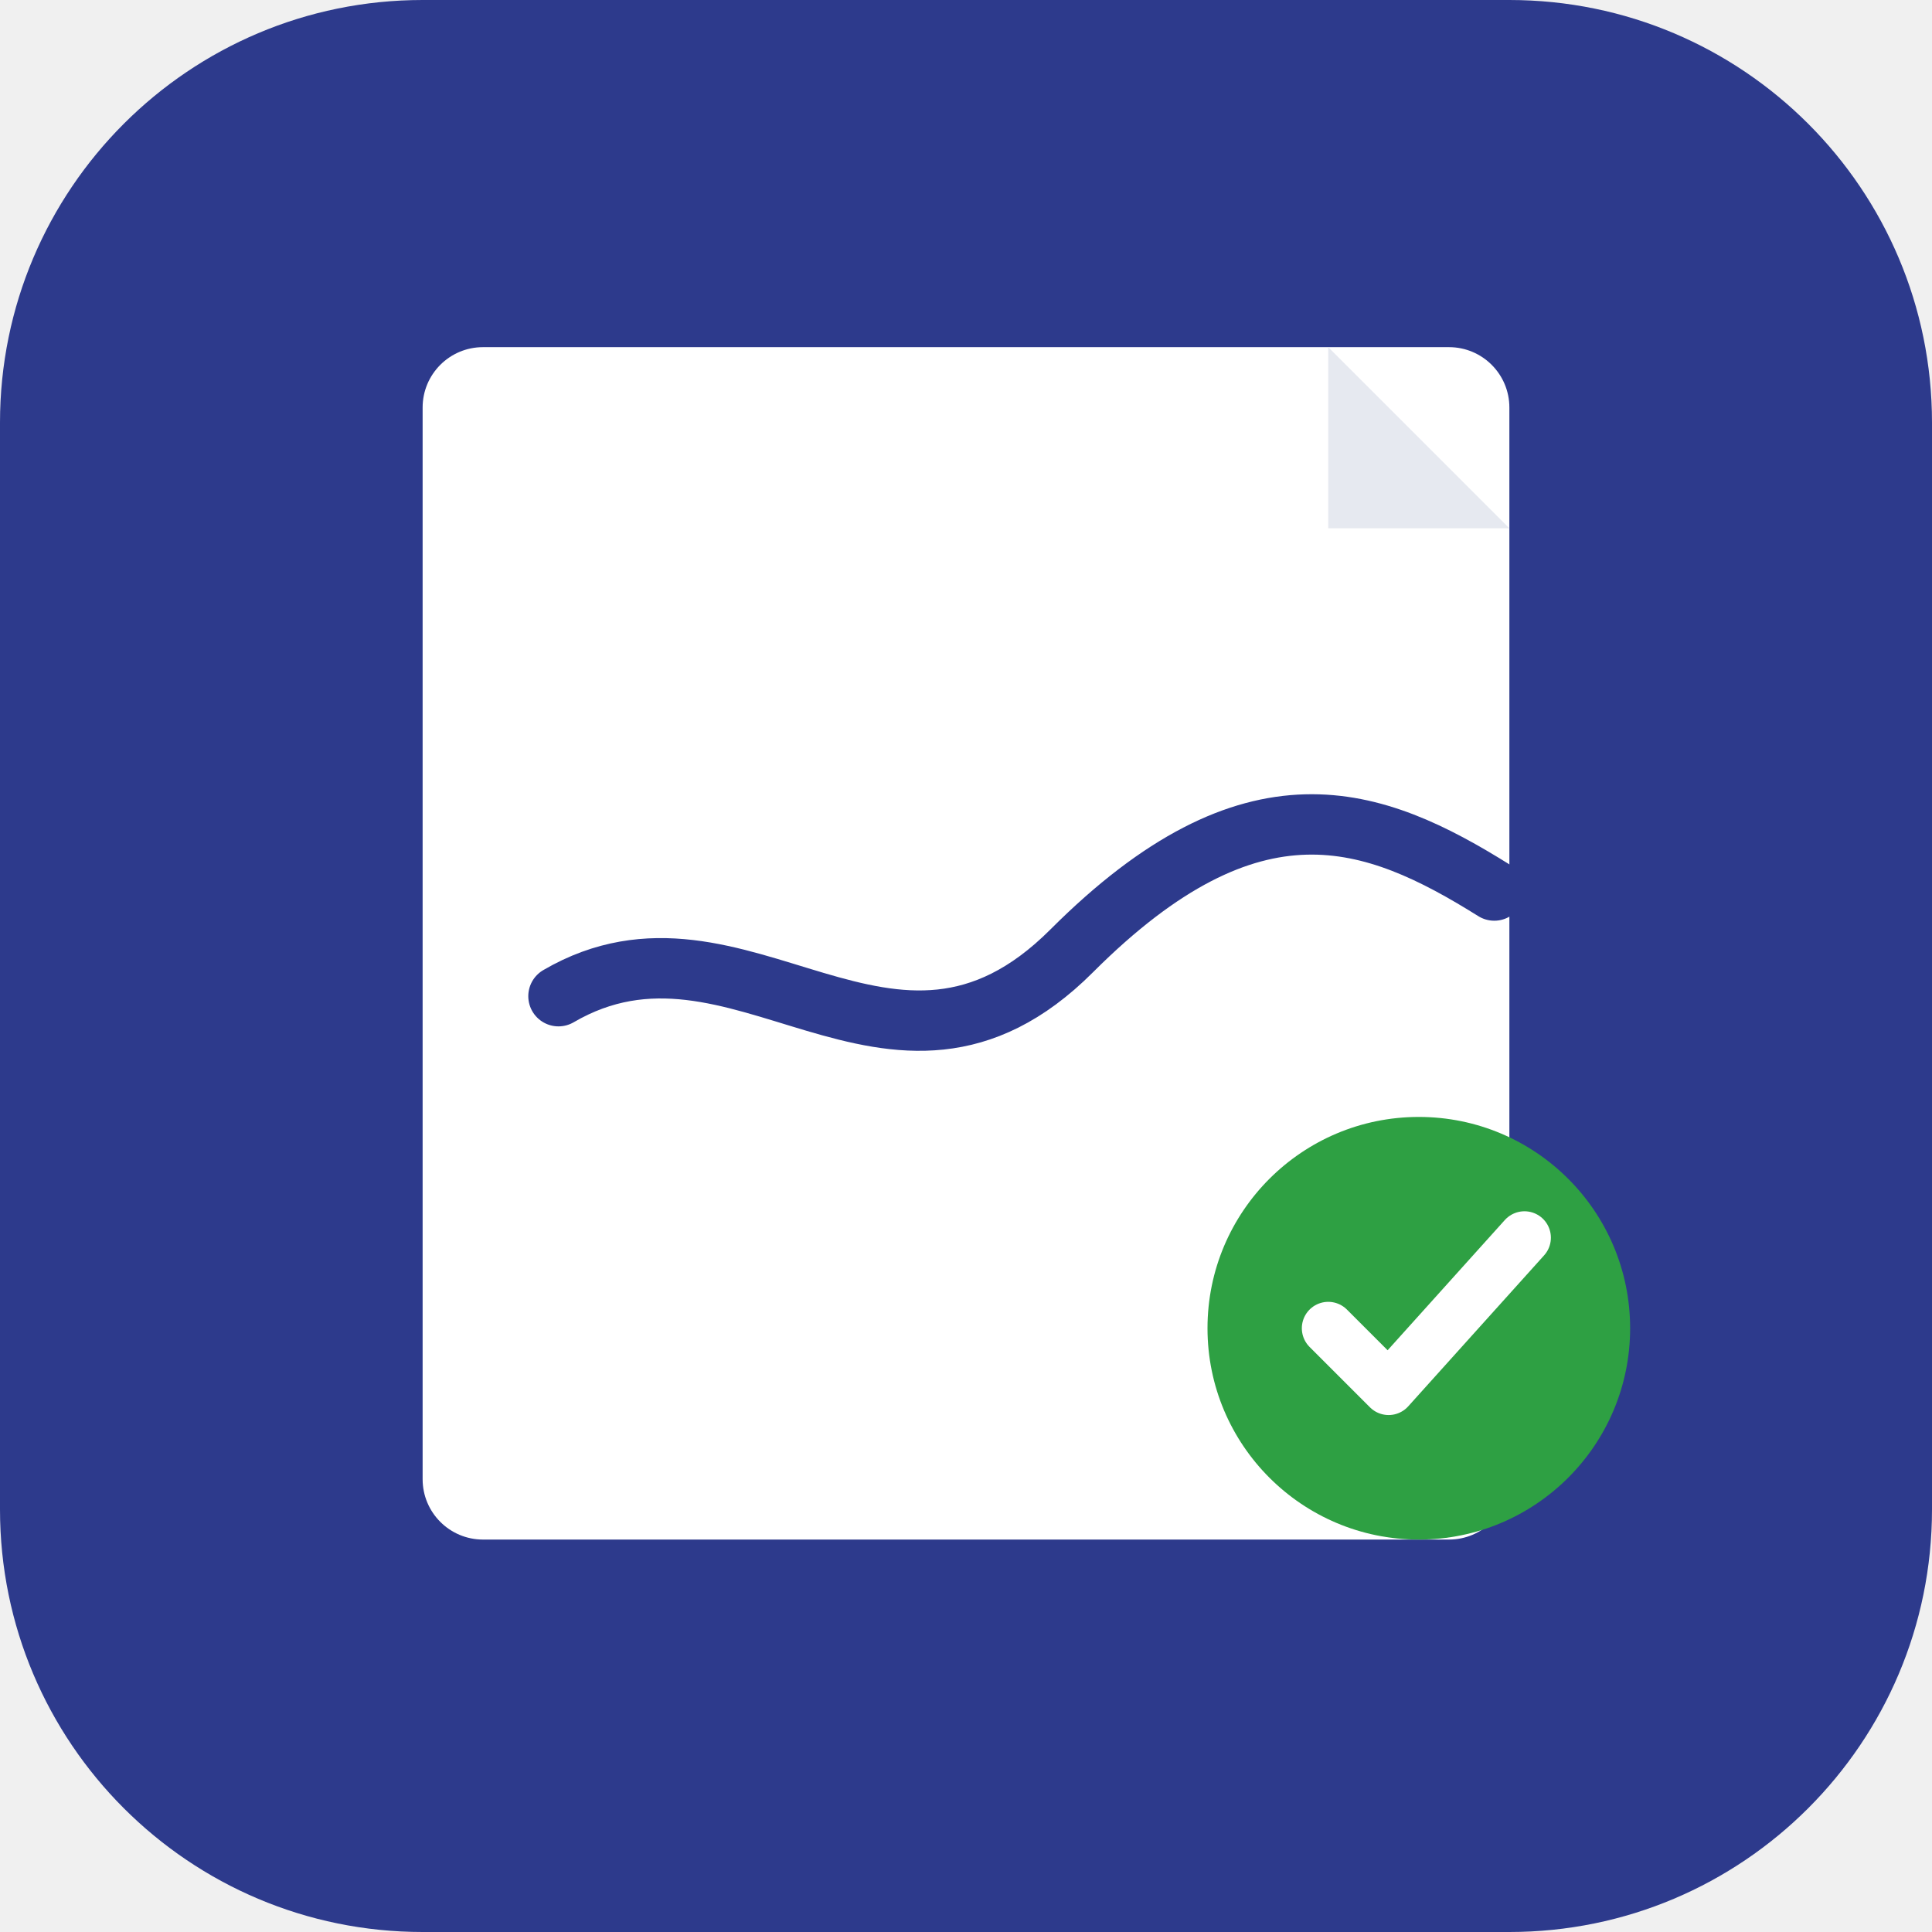
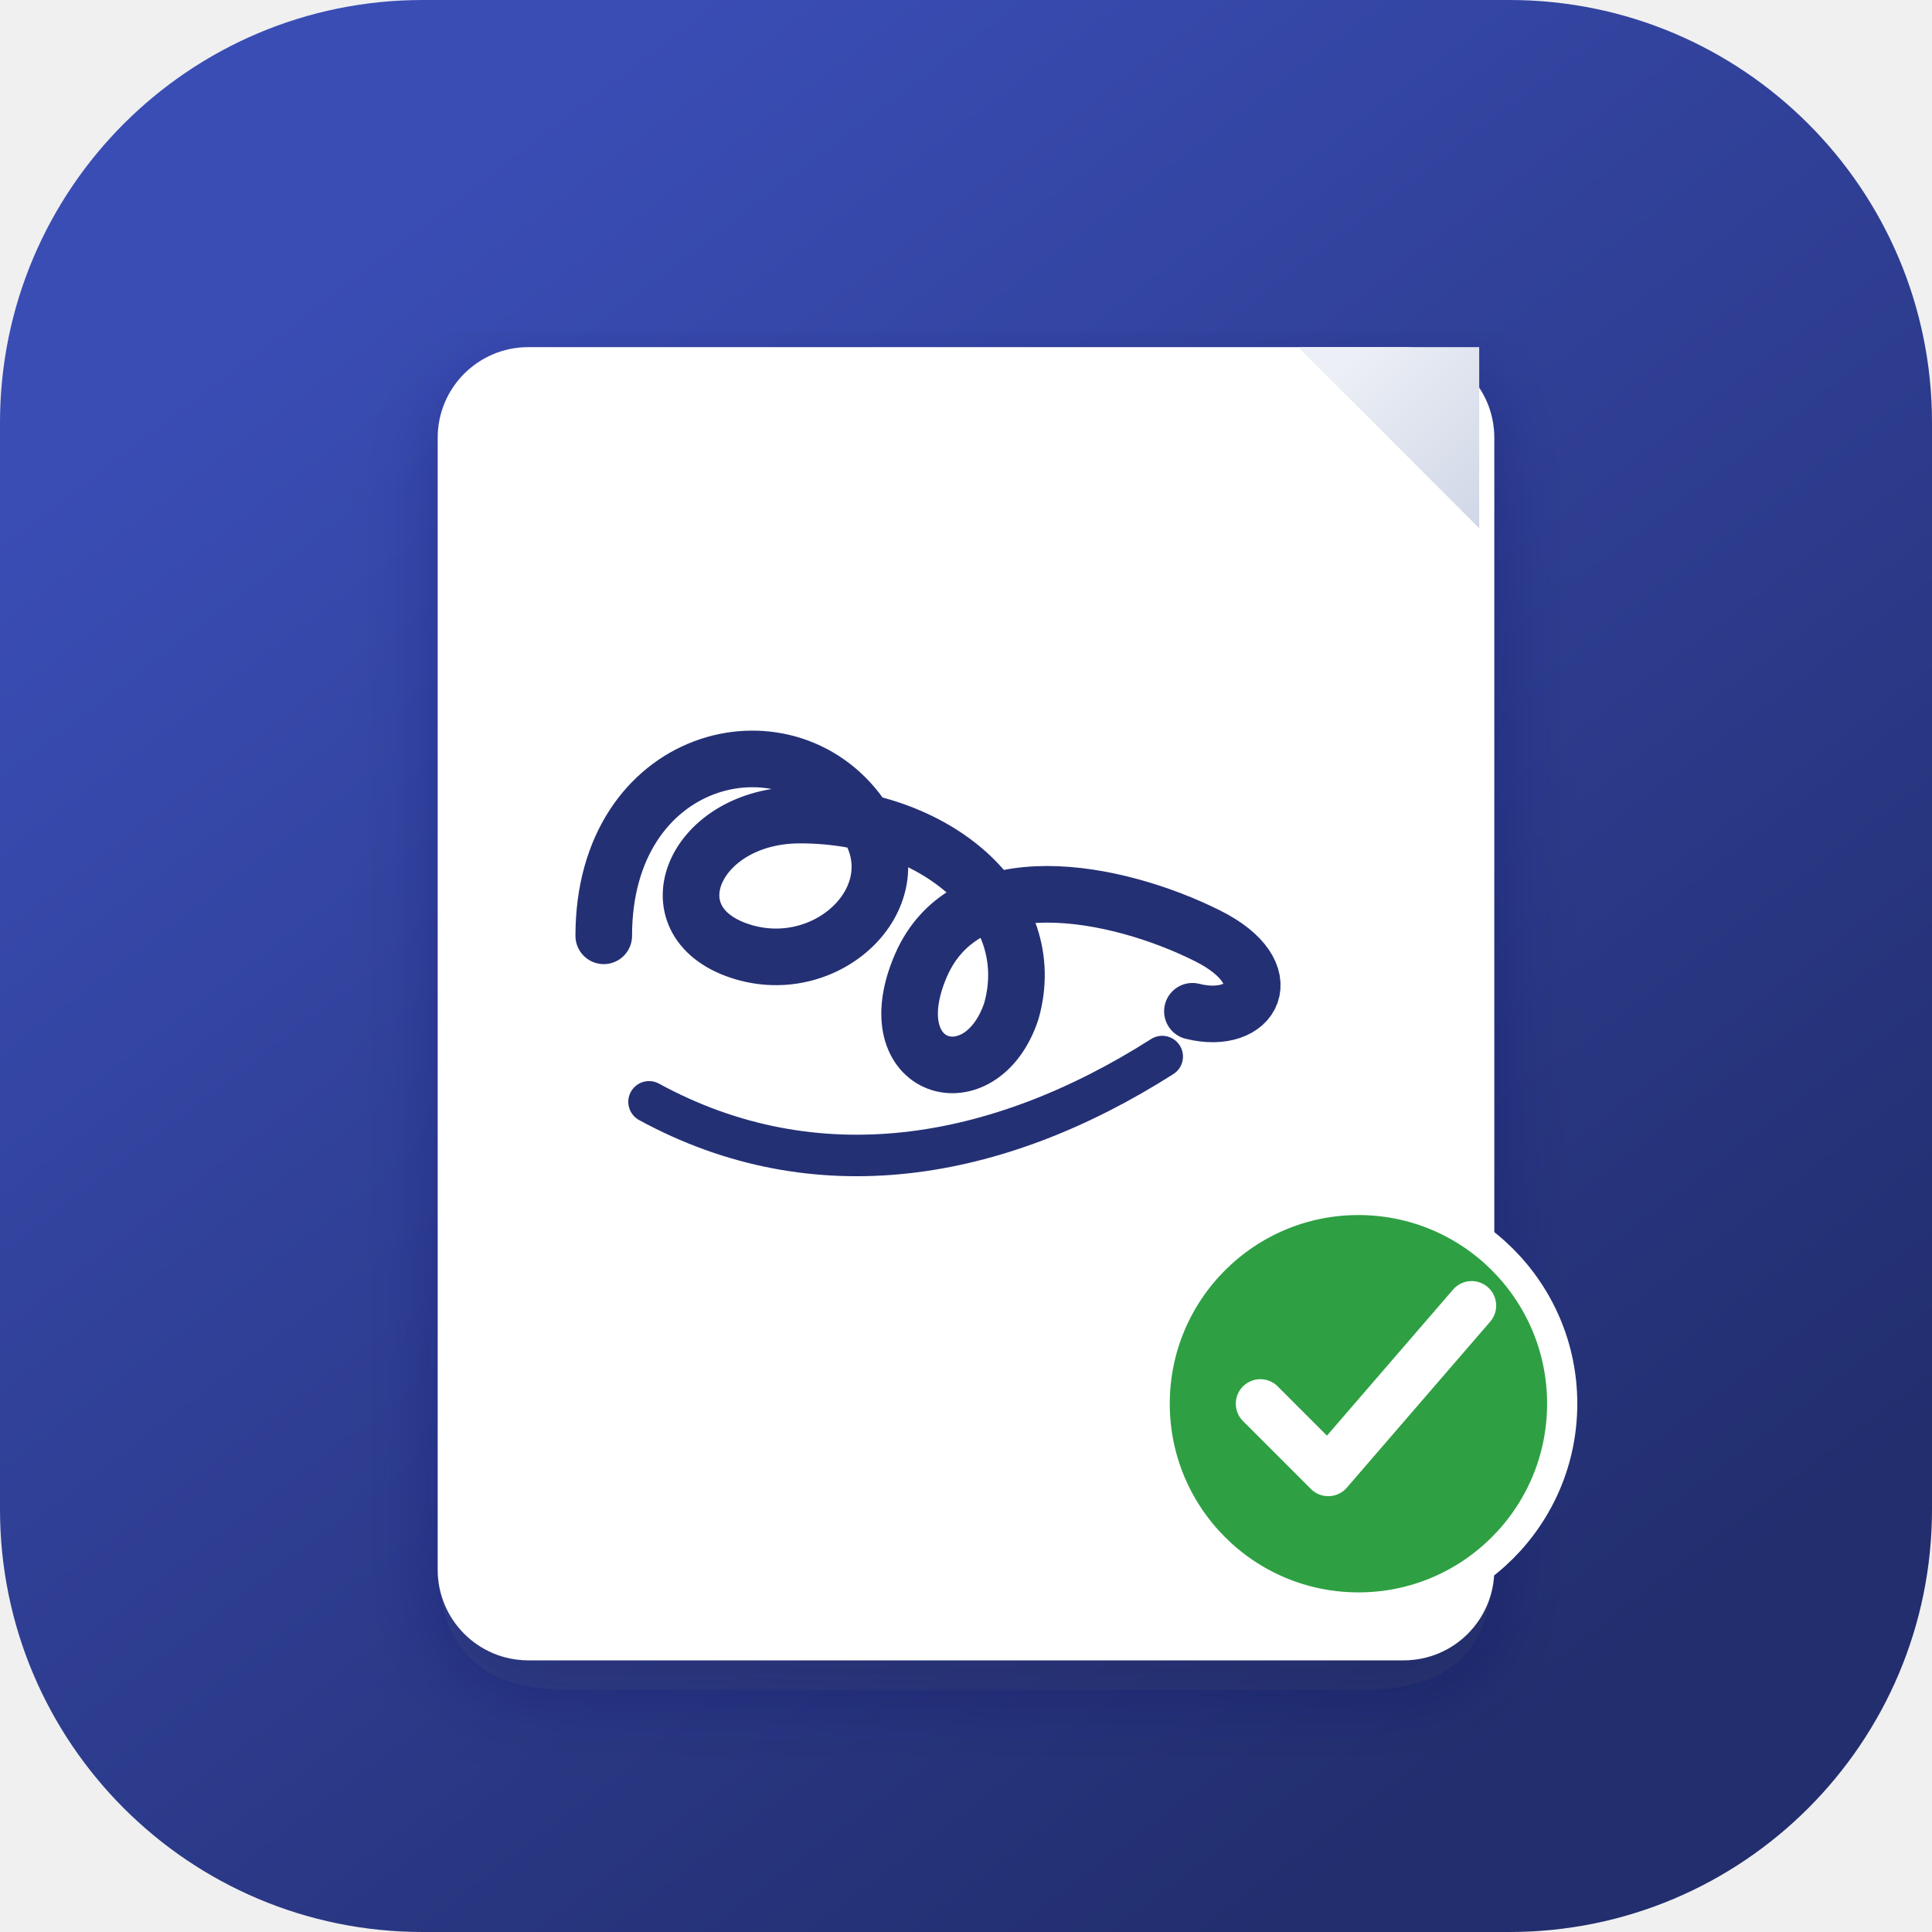
- <svg xmlns="http://www.w3.org/2000/svg" viewBox="0 0 256 256" role="img" aria-label="unoSignature">
-   <rect width="256" height="256" rx="56" fill="#2d3a8c" />
-   <rect x="56" y="46" width="144" height="158" rx="8" fill="#fff" />
-   <path d="M176 46 L200 70 L176 70 Z" fill="#e6e9f0" />
-   <path d="M74 132 C98 118 118 150 142 126 S182 108 198 118" fill="none" stroke="#2d3a8c" stroke-width="8" stroke-linecap="round" stroke-linejoin="round" />
-   <circle cx="188" cy="176" r="28" fill="#2ea043" />
-   <path d="M176 176 L184 184 L202 164" fill="none" stroke="#fff" stroke-width="7" stroke-linecap="round" stroke-linejoin="round" />
+ <svg xmlns="http://www.w3.org/2000/svg" viewBox="0 0 256 256" fill="none" role="img" aria-label="unoSignature">
+   <defs>
+     <linearGradient id="bg" x1="52" y1="28" x2="204" y2="228" gradientUnits="userSpaceOnUse">
+       <stop stop-color="#3A4DB5" />
+       <stop offset="1" stop-color="#222E6E" />
+     </linearGradient>
+     <linearGradient id="fold" x1="172" y1="54" x2="200" y2="82" gradientUnits="userSpaceOnUse">
+       <stop stop-color="#ECEFF6" />
+       <stop offset="1" stop-color="#C5CDE0" />
+     </linearGradient>
+     <filter id="paper" x="44" y="40" width="168" height="196" filterUnits="userSpaceOnUse" color-interpolation-filters="sRGB">
+       <feDropShadow dx="0" dy="4" stdDeviation="5" flood-color="#141D52" flood-opacity="0.28" />
+     </filter>
+   </defs>
+   <rect width="256" height="256" rx="56" fill="url(#bg)" />
+   <g filter="url(#paper)">
+     <rect x="58" y="46" width="140" height="174" rx="12" fill="#FFFFFF" />
+     <path d="M172 46H196V70L172 46Z" fill="url(#fold)" />
+     <path d="M172 46L196 70H172V46Z" fill="#FFFFFF" opacity="0.22" />
+   </g>
+   <path d="M80 124C80 100 104 94 114 108C122 118 110 130 98 126C86 122 92 108 106 108C124 108 138 120 134 134C130 146 116 142 122 128C128 114 148 118 160 124C170 129 166 136 158 134" stroke="#243074" stroke-width="7.5" stroke-linecap="round" stroke-linejoin="round" />
+   <path d="M86 146C108 158 132 154 154 140" stroke="#243074" stroke-width="5.5" stroke-linecap="round" />
+   <circle cx="180" cy="186" r="27" fill="#2EA043" />
+   <circle cx="180" cy="186" r="27" stroke="#FFFFFF" stroke-width="4" />
+   <path d="M167 186L176 195L195 173" stroke="#FFFFFF" stroke-width="6.5" stroke-linecap="round" stroke-linejoin="round" />
</svg>
